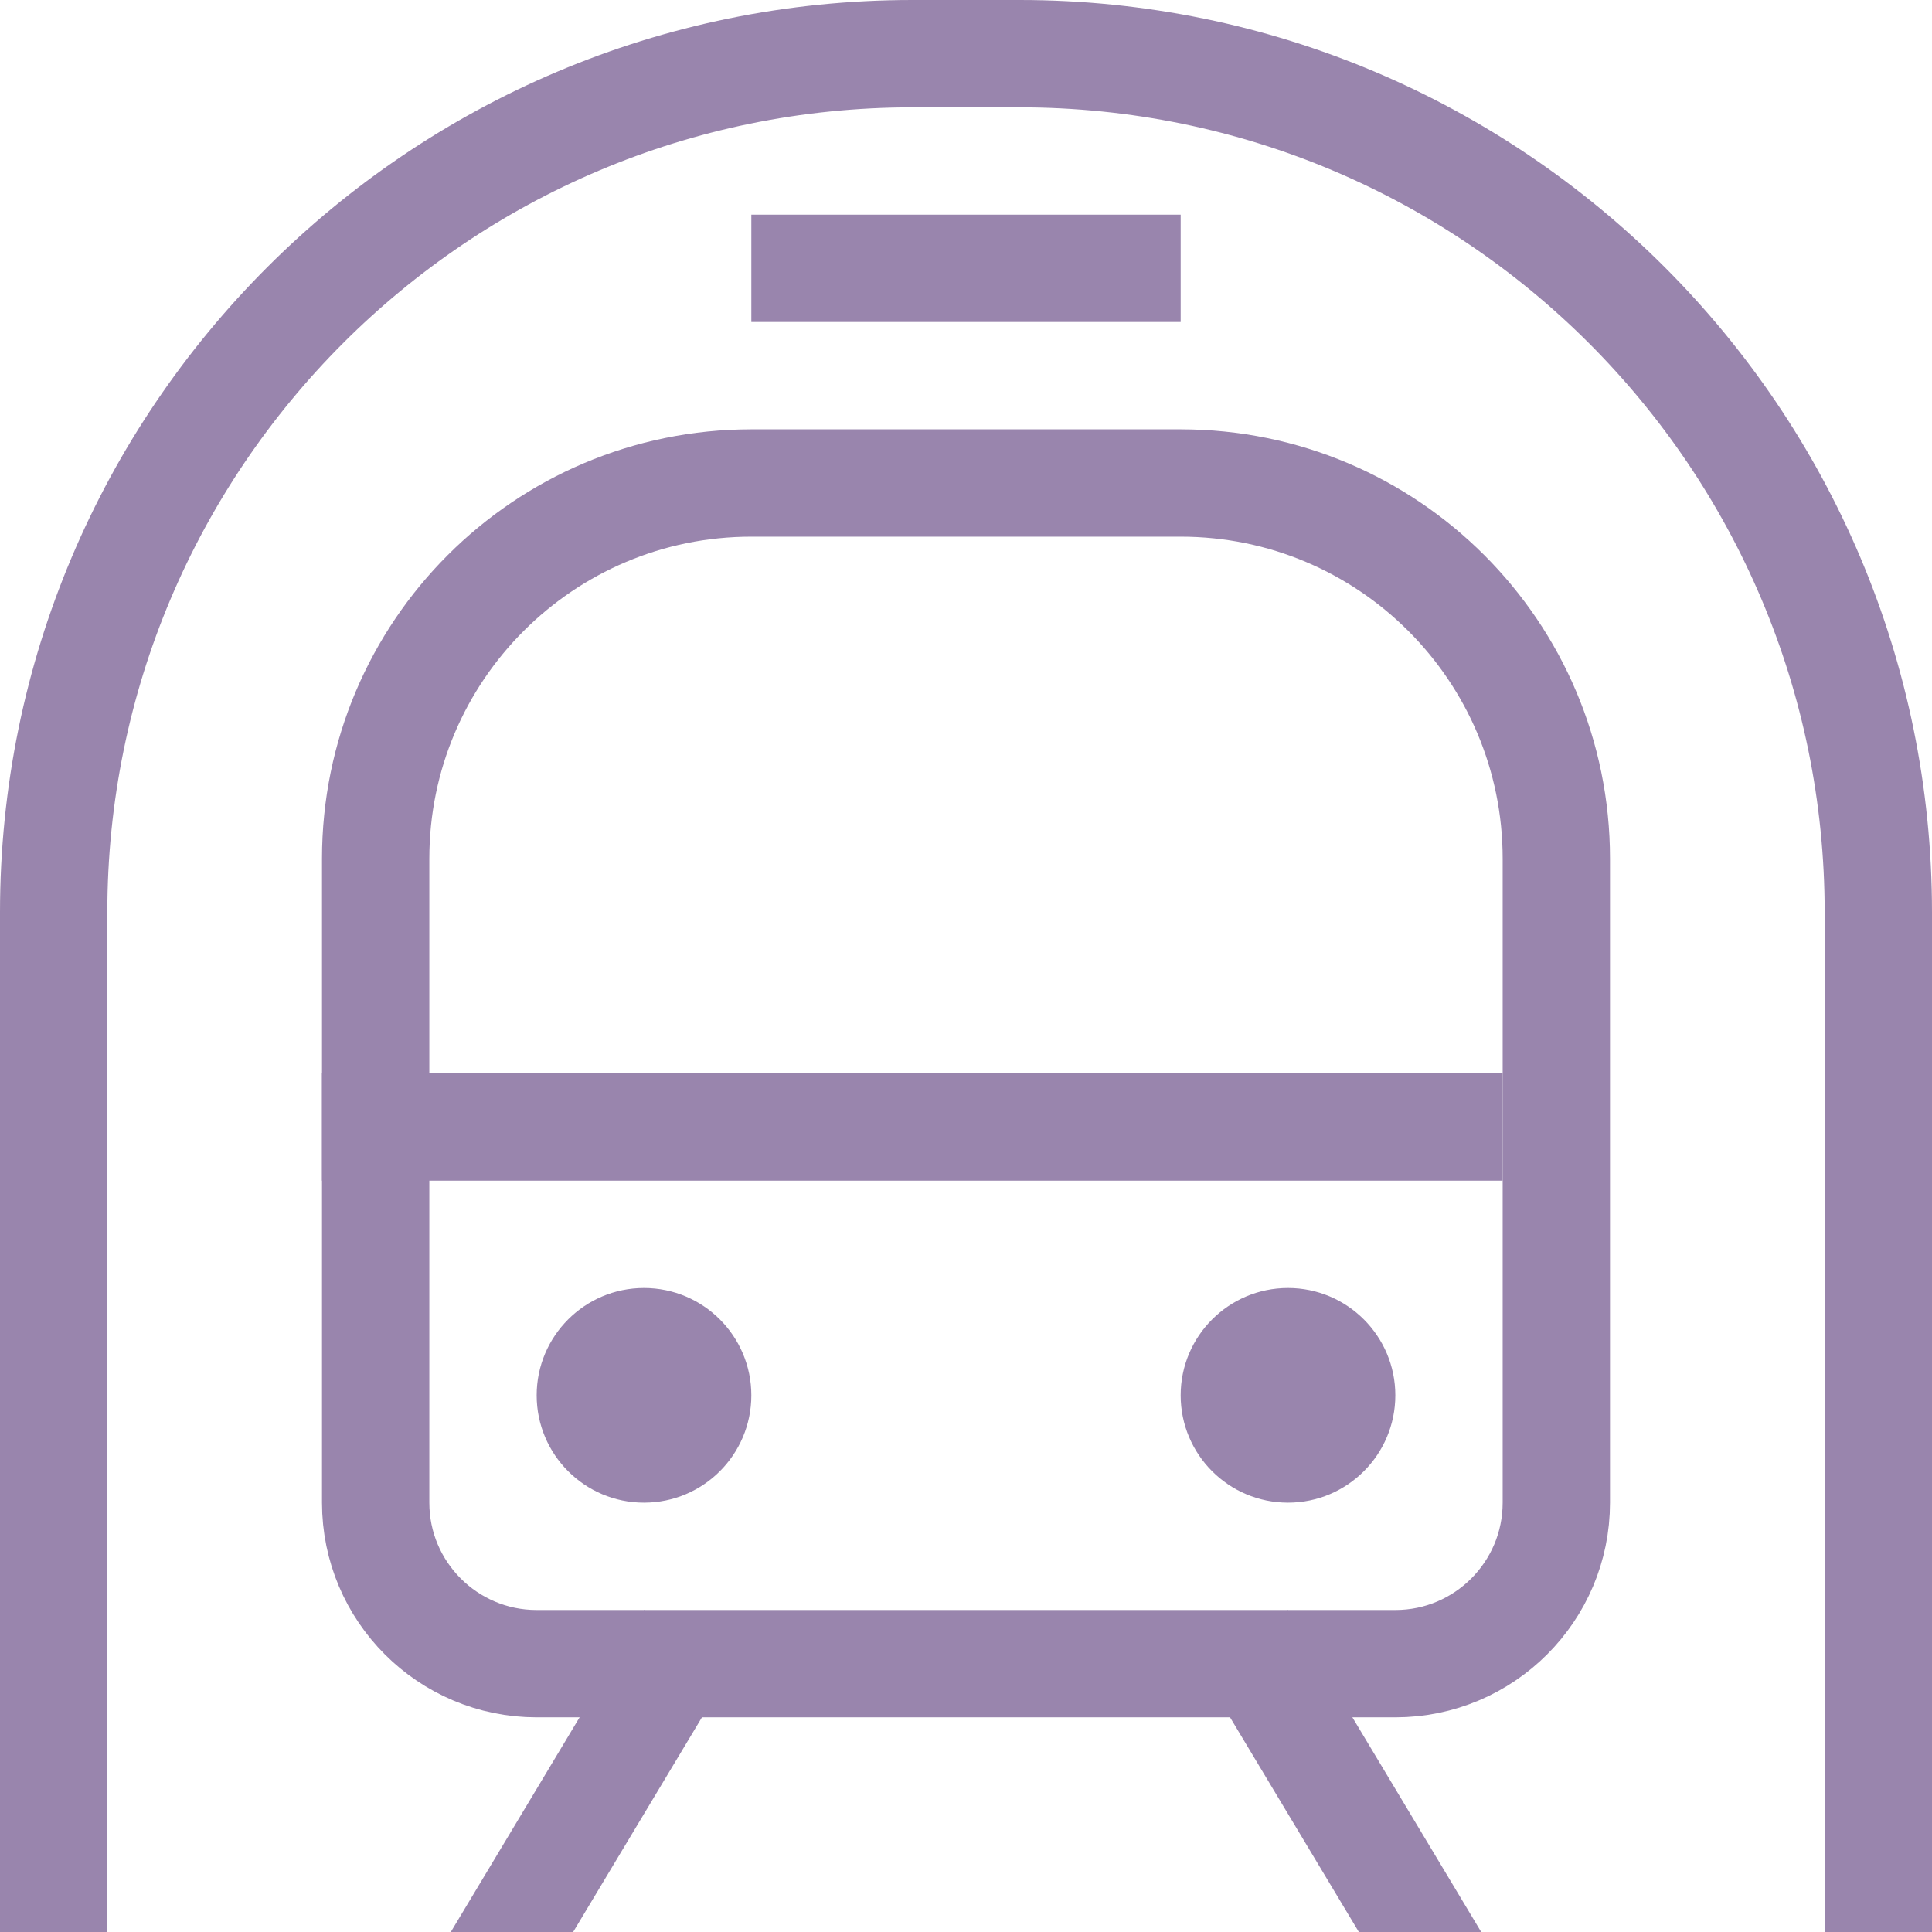
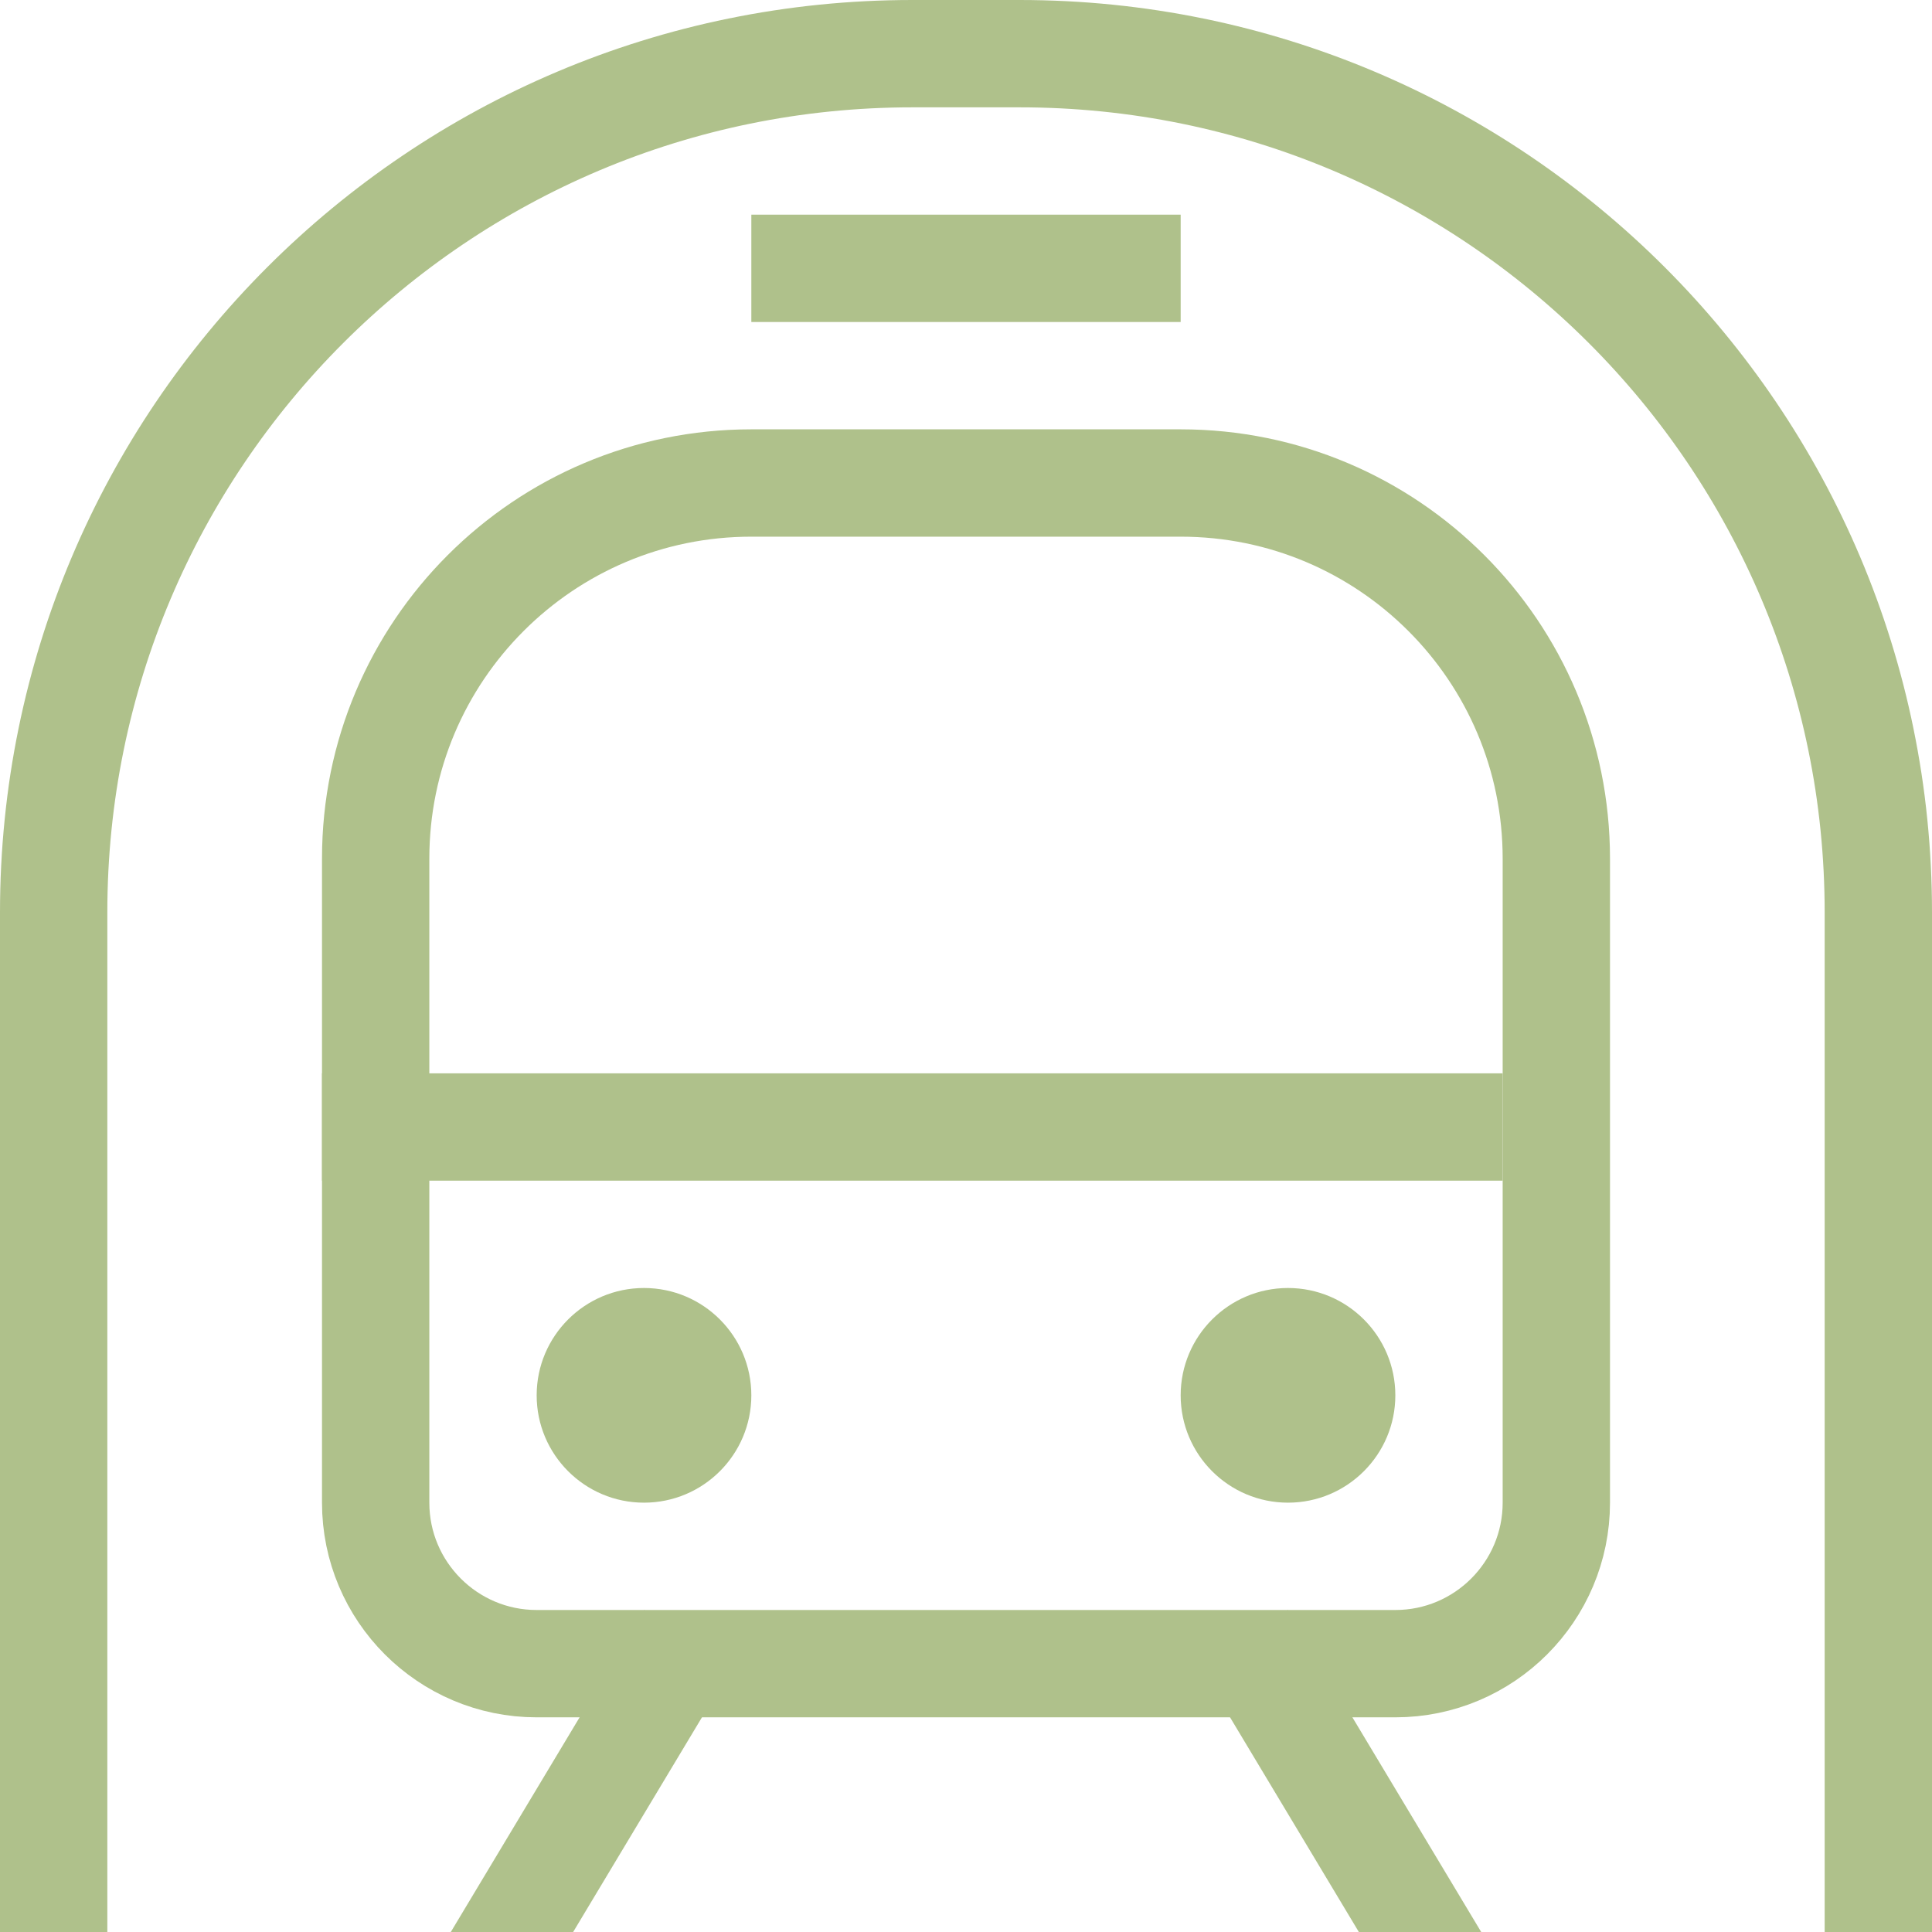
<svg xmlns="http://www.w3.org/2000/svg" width="18" height="18" viewBox="0 0 18 18" fill="none">
  <mask id="mask0_309_5387" maskUnits="userSpaceOnUse" x="0" y="0" width="18" height="18" style="mask-type: alpha;">
    <rect width="18" height="18" fill="#EED8D8" />
  </mask>
  <g mask="url(#mask0_309_5387)">
-     <path d="M6 14C6.552 14 7 13.552 7 13C7 12.448 6.552 12 6 12C5.448 12 5 12.448 5 13C5 13.552 5.448 14 6 14Z" fill="#9985AD" />
-     <path d="M12 14C12.552 14 13 13.552 13 13C13 12.448 12.552 12 12 12C11.448 12 11 12.448 11 13C11 13.552 11.448 14 12 14Z" fill="#9985AD" />
-     <path d="M3.5 8C3.5 6.067 5.067 4.5 7 4.5H11C12.933 4.5 14.5 6.067 14.5 8V14C14.5 14.828 13.828 15.5 13 15.5H5C4.172 15.5 3.5 14.828 3.5 14V8Z" stroke="#9985AD" />
-     <line x1="3" y1="10.5" x2="14" y2="10.5" stroke="#9985AD" />
-     <line x1="7" y1="2.5" x2="11" y2="2.5" stroke="#9985AD" />
-     <path d="M0.5 17.5V8.5C0.5 4.082 4.082 0.5 8.5 0.5H9.5C13.918 0.5 17.5 4.082 17.5 8.5V17.5" stroke="#9985AD" stroke-linecap="square" />
-     <line y1="-0.5" x2="5.831" y2="-0.5" transform="matrix(-0.514496 0.857493 -0.729537 -0.683941 6 15)" stroke="#9985AD" />
-     <line y1="-0.5" x2="5.831" y2="-0.5" transform="matrix(0.514496 0.857493 0.729537 -0.683941 12 15)" stroke="#9985AD" />
+     <path d="M6 14C6.552 14 7 13.552 7 13C7 12.448 6.552 12 6 12C5.448 12 5 12.448 5 13C5 13.552 5.448 14 6 14Z" fill="#AFC18B" />
+     <path d="M12 14C12.552 14 13 13.552 13 13C13 12.448 12.552 12 12 12C11.448 12 11 12.448 11 13C11 13.552 11.448 14 12 14Z" fill="#AFC18B" />
+     <path d="M3.5 8C3.5 6.067 5.067 4.5 7 4.5H11C12.933 4.5 14.5 6.067 14.5 8V14C14.5 14.828 13.828 15.5 13 15.5H5C4.172 15.5 3.5 14.828 3.5 14V8Z" stroke="#AFC18B" />
+     <line x1="3" y1="10.5" x2="14" y2="10.5" stroke="#AFC18B" />
+     <line x1="7" y1="2.5" x2="11" y2="2.5" stroke="#AFC18B" />
+     <path d="M0.5 17.5V8.5C0.5 4.082 4.082 0.5 8.5 0.5H9.5C13.918 0.5 17.5 4.082 17.5 8.5V17.5" stroke="#AFC18B" stroke-linecap="square" />
+     <line y1="-0.5" x2="5.831" y2="-0.5" transform="matrix(-0.514496 0.857493 -0.729537 -0.683941 6 15)" stroke="#AFC18B" />
+     <line y1="-0.5" x2="5.831" y2="-0.5" transform="matrix(0.514496 0.857493 0.729537 -0.683941 12 15)" stroke="#AFC18B" />
  </g>
</svg>
